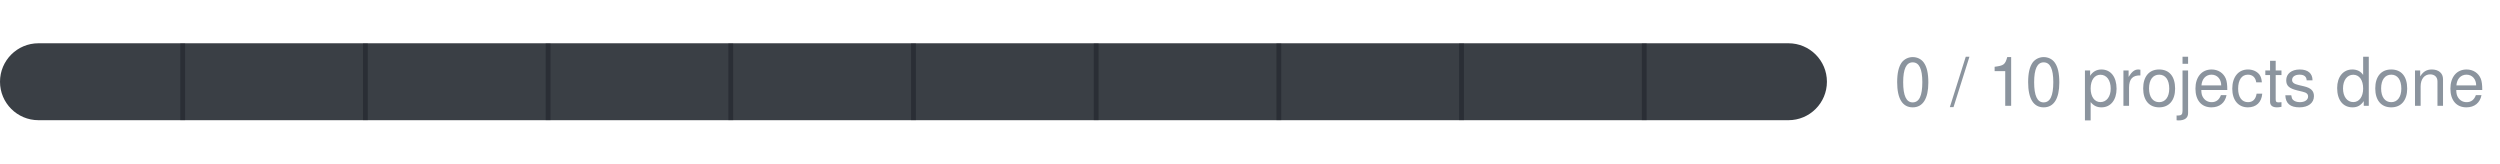
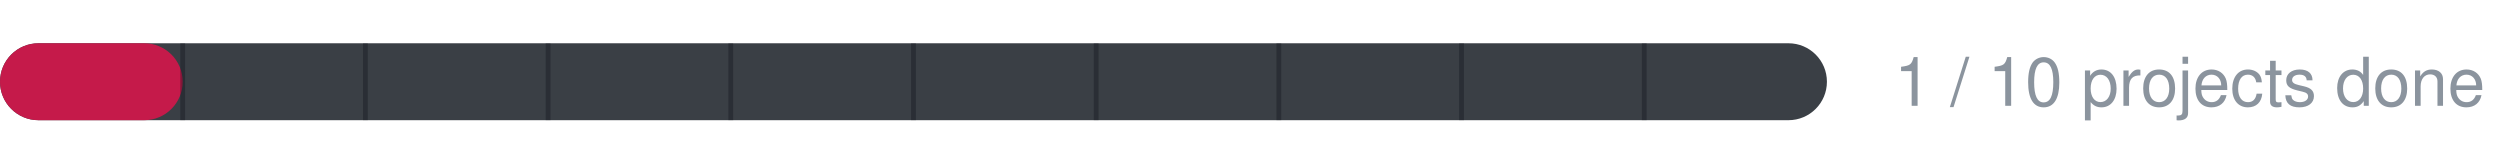
- <svg xmlns="http://www.w3.org/2000/svg" width="520" height="34" viewBox="0 0 520 34" role="img" aria-label="0 / 10 projects done">
+ <svg xmlns="http://www.w3.org/2000/svg" width="520" height="34" viewBox="0 0 520 34" role="img" aria-label="1 / 10 projects done">
  <rect x="0" y="9" width="380" height="16" rx="8" fill="#3a3f45" />
-   <rect x="0" y="9" width="0" height="16" rx="8" fill="#C51A4A" />
+   <rect x="0" y="9" width="38" height="16" rx="8" fill="#C51A4A" />
  <line x1="38.0" y1="9" x2="38.0" y2="25" stroke="#0d1117" stroke-opacity=".35" />
  <line x1="76.0" y1="9" x2="76.0" y2="25" stroke="#0d1117" stroke-opacity=".35" />
  <line x1="114.0" y1="9" x2="114.0" y2="25" stroke="#0d1117" stroke-opacity=".35" />
  <line x1="152.0" y1="9" x2="152.0" y2="25" stroke="#0d1117" stroke-opacity=".35" />
  <line x1="190.0" y1="9" x2="190.0" y2="25" stroke="#0d1117" stroke-opacity=".35" />
  <line x1="228.0" y1="9" x2="228.0" y2="25" stroke="#0d1117" stroke-opacity=".35" />
  <line x1="266.0" y1="9" x2="266.0" y2="25" stroke="#0d1117" stroke-opacity=".35" />
  <line x1="304.0" y1="9" x2="304.0" y2="25" stroke="#0d1117" stroke-opacity=".35" />
  <line x1="342.0" y1="9" x2="342.0" y2="25" stroke="#0d1117" stroke-opacity=".35" />
-   <text x="394" y="22" font-family="Segoe UI,Helvetica,Arial,sans-serif" font-size="14" fill="#8b949e">0 / 10 projects done</text>
+   <text x="394" y="22" font-family="Segoe UI,Helvetica,Arial,sans-serif" font-size="14" fill="#8b949e">1 / 10 projects done</text>
</svg>
